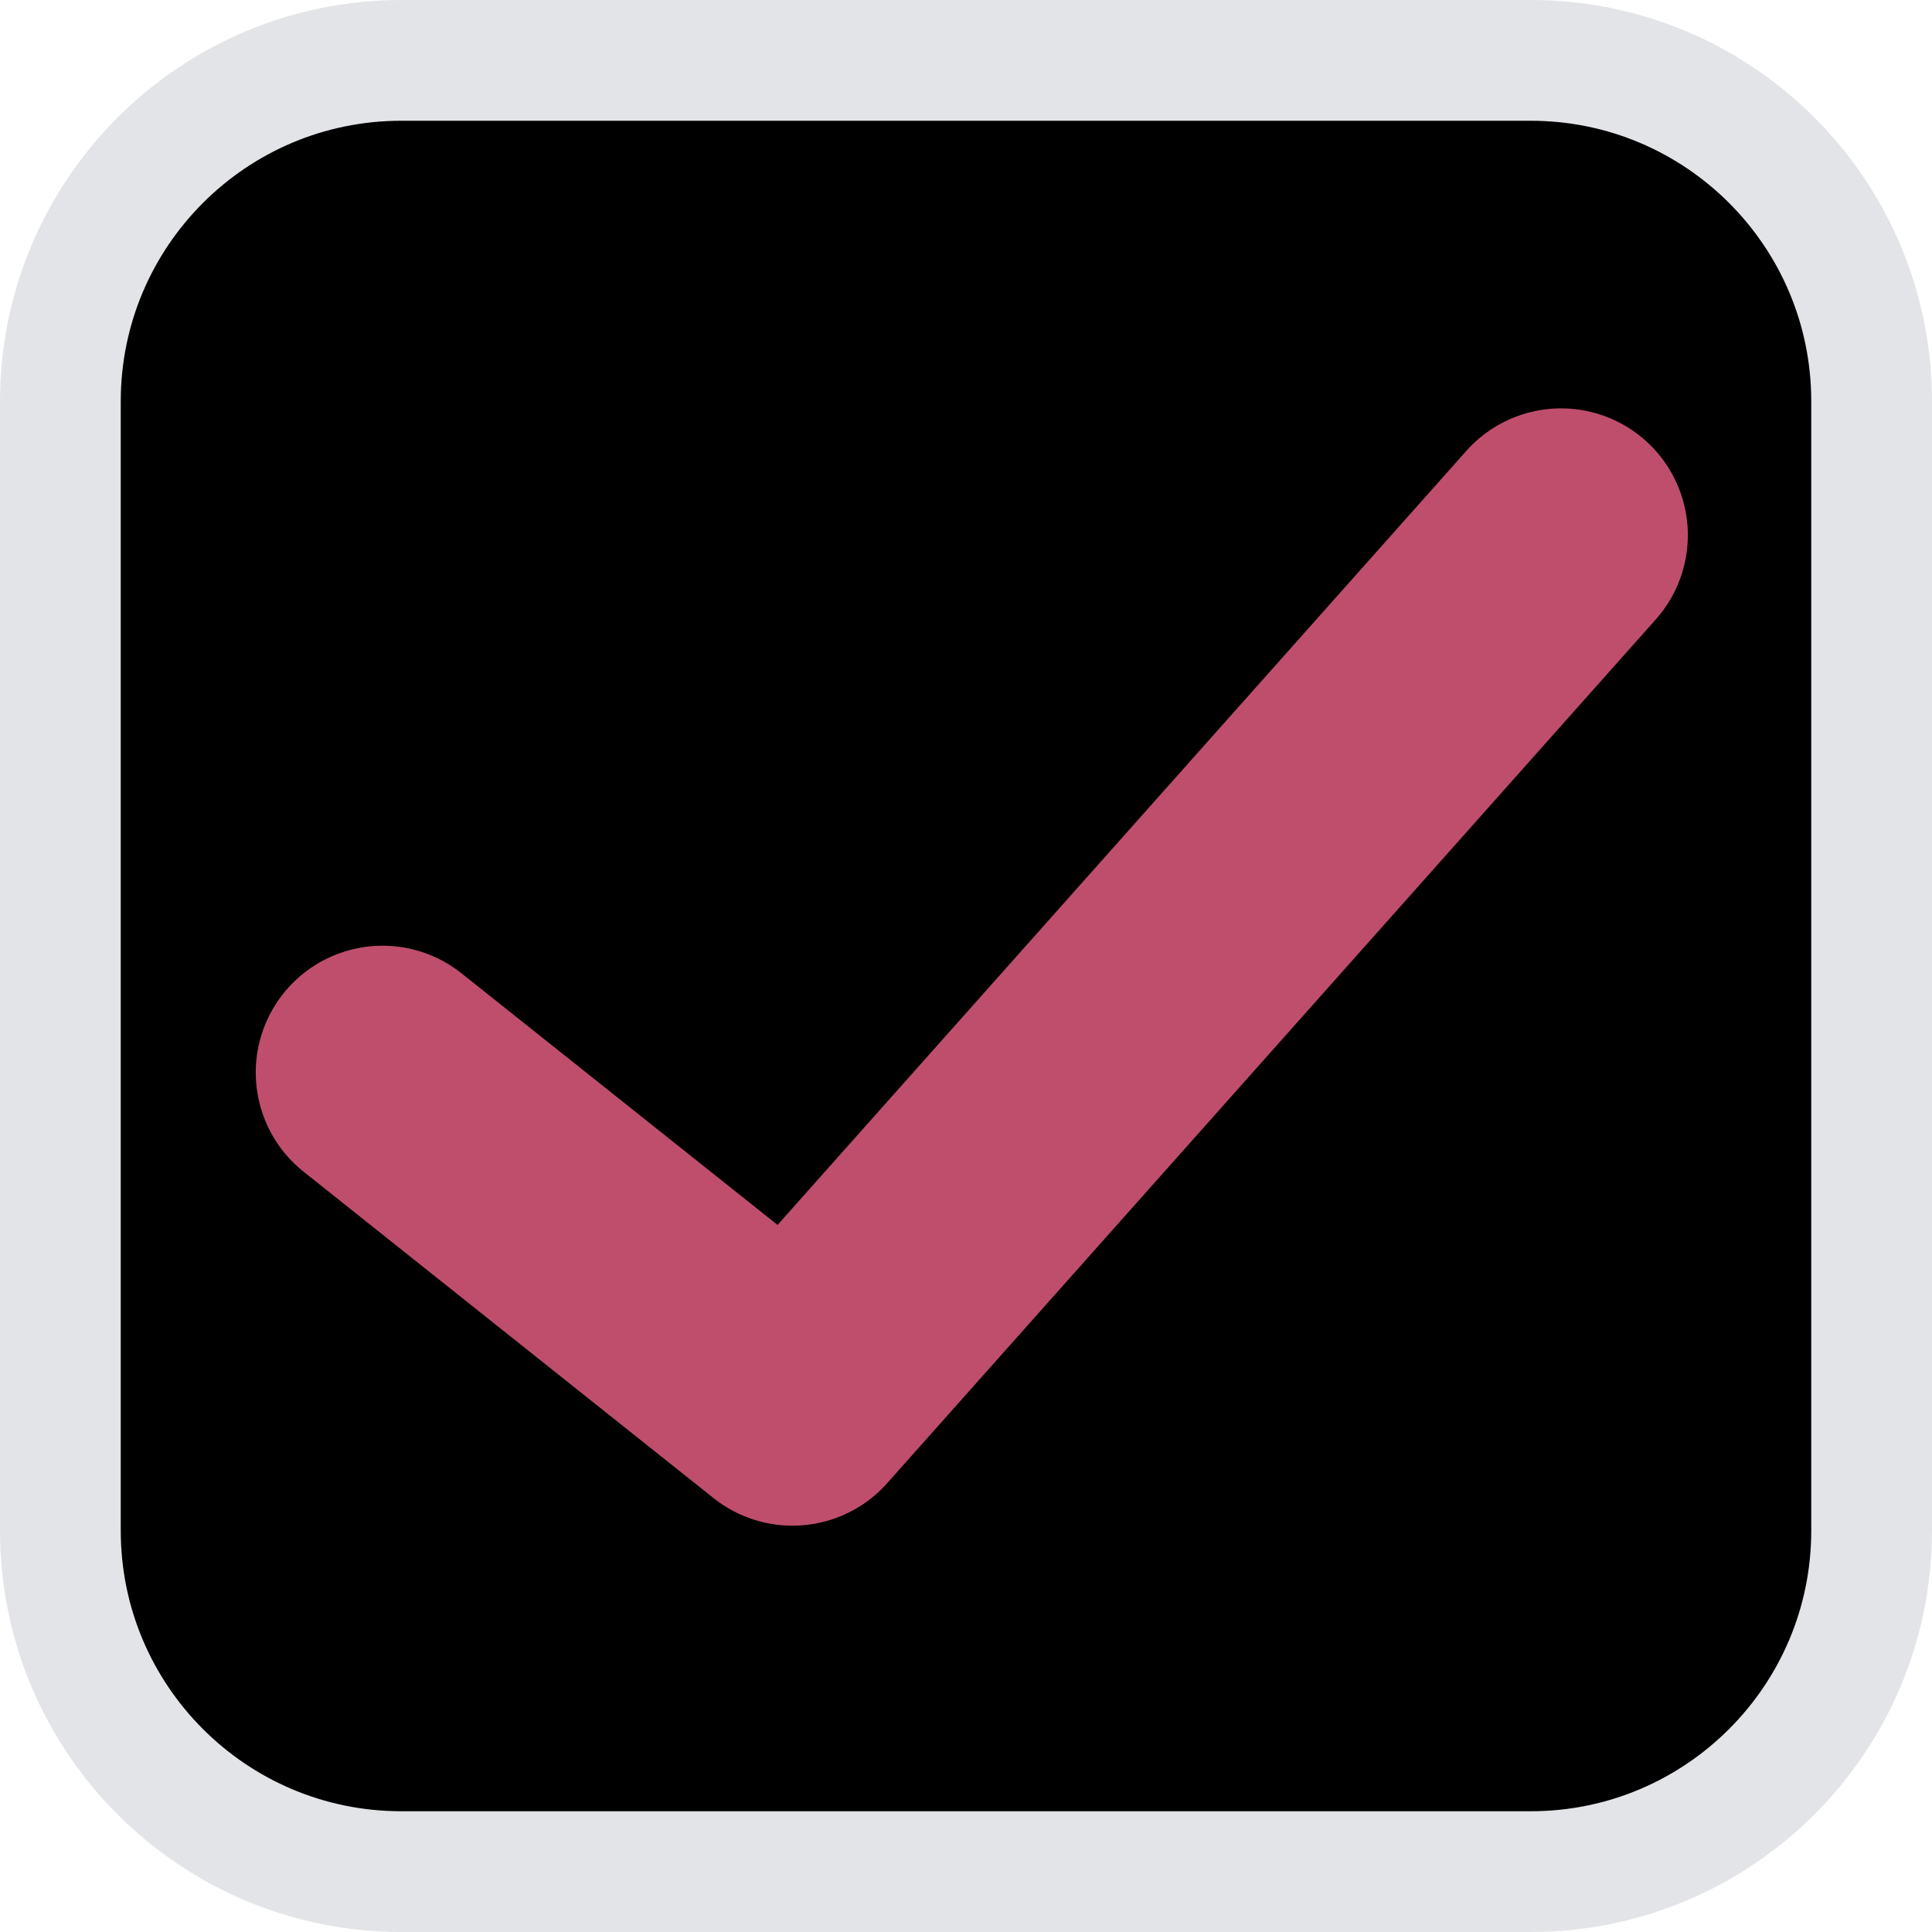
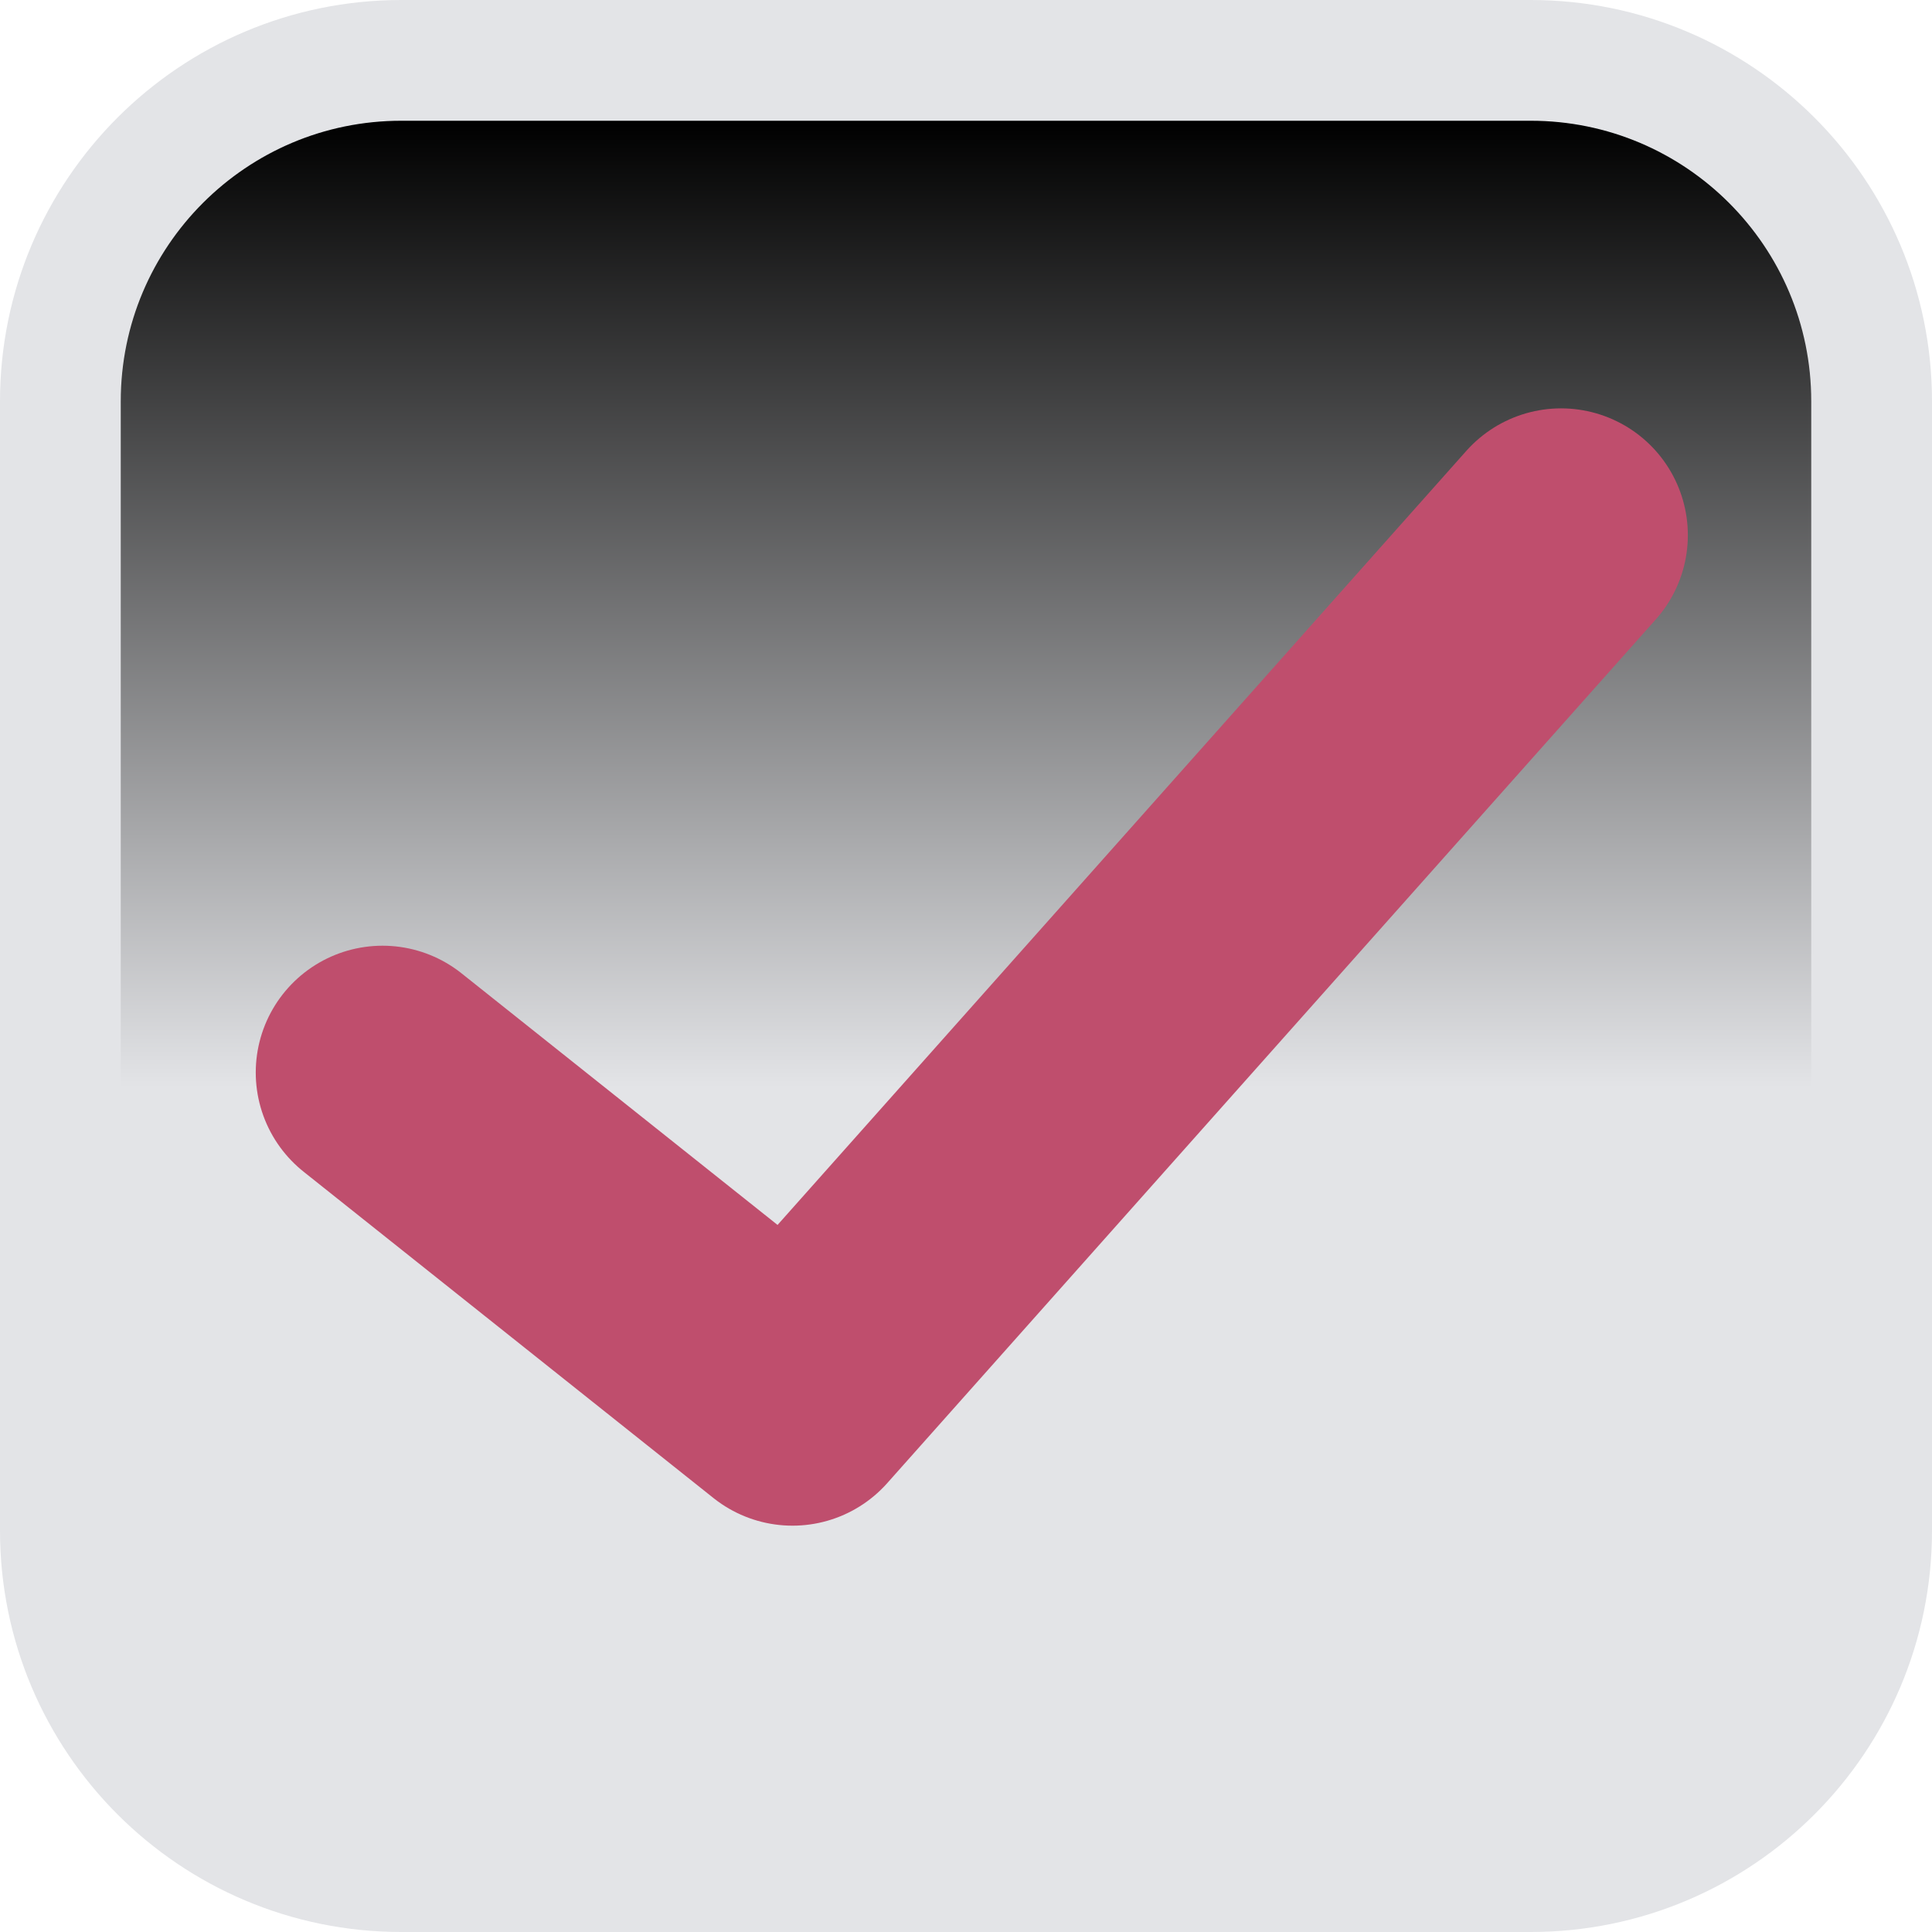
<svg xmlns="http://www.w3.org/2000/svg" xmlns:xlink="http://www.w3.org/1999/xlink" width="16" height="16" viewBox="0 0 16 16" id="svg2" version="1.1">
  <defs id="defs4">
    <linearGradient id="linearGradient4140">
      <stop style="stop-color:#000000;stop-opacity:1" offset="0" id="stop4142" />
-       <stop style="stop-color:#000000;stop-opacity:1" offset="1" id="stop4144" />
+       <stop style="stop-color:#e3e4e7;stop-opacity:1" offset="1" id="stop4144" />
    </linearGradient>
    <linearGradient xlink:href="#linearGradient4140" id="linearGradient4146" x1="8" y1="1037.362" x2="8" y2="1045.362" gradientUnits="userSpaceOnUse" />
  </defs>
  <g id="layer1" transform="translate(0,-1036.362)">
    <rect style="fill:url(#linearGradient4146);fill-rule:evenodd;stroke:#e3e4e7;stroke-width:1;stroke-linecap:butt;stroke-linejoin:miter;stroke-miterlimit:4;stroke-dasharray:none;stroke-opacity:1;fill-opacity:1" id="rect3338" width="15" height="15" x="0.5" y="1036.862" rx="2.824" ry="2.824" />
    <path style="fill:none;fill-rule:evenodd;stroke:#bf4e6d;stroke-width:2.1;stroke-linecap:round;stroke-linejoin:round;stroke-miterlimit:4;stroke-dasharray:none;stroke-opacity:1" d="m 3.168,1045.244 3.395,2.703 6.365,-7.153" id="path4148" />
  </g>
</svg>
